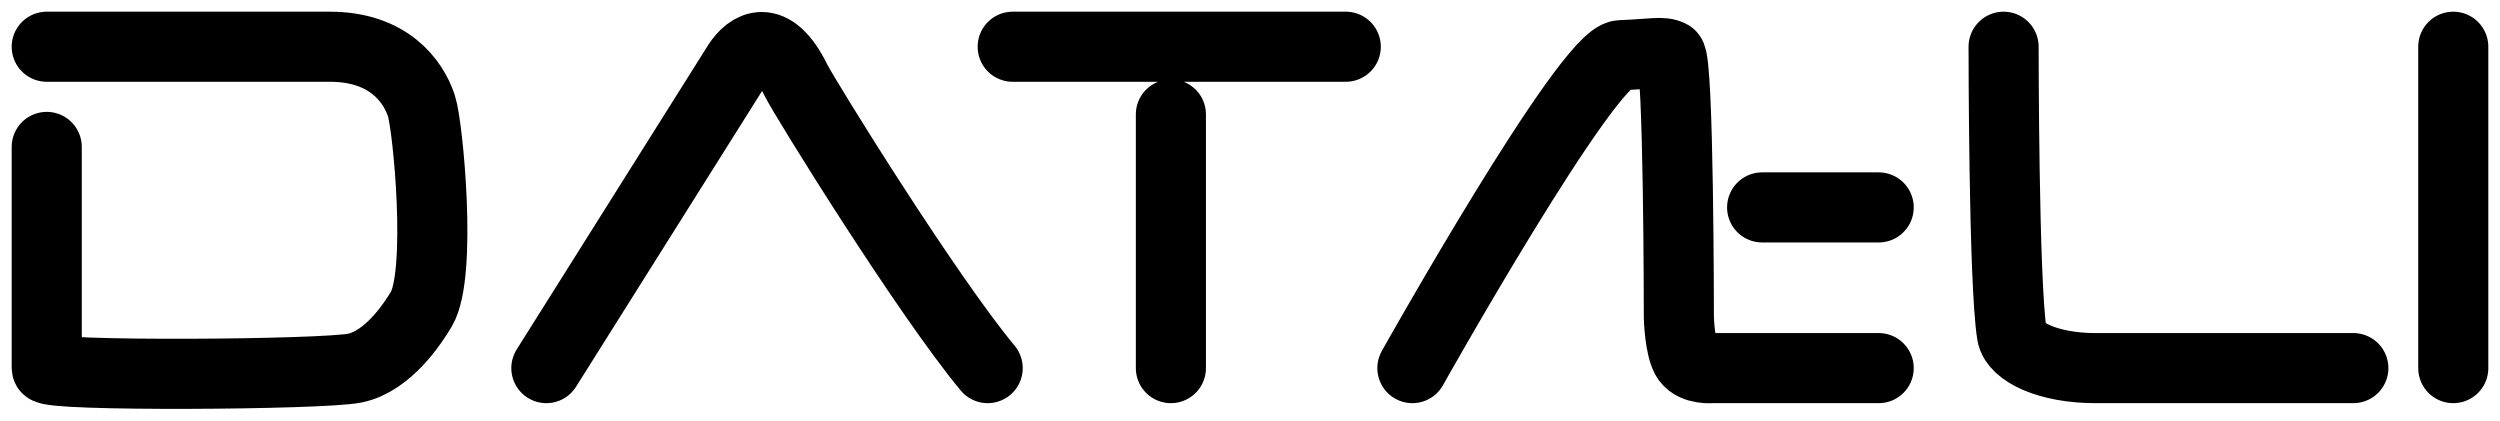
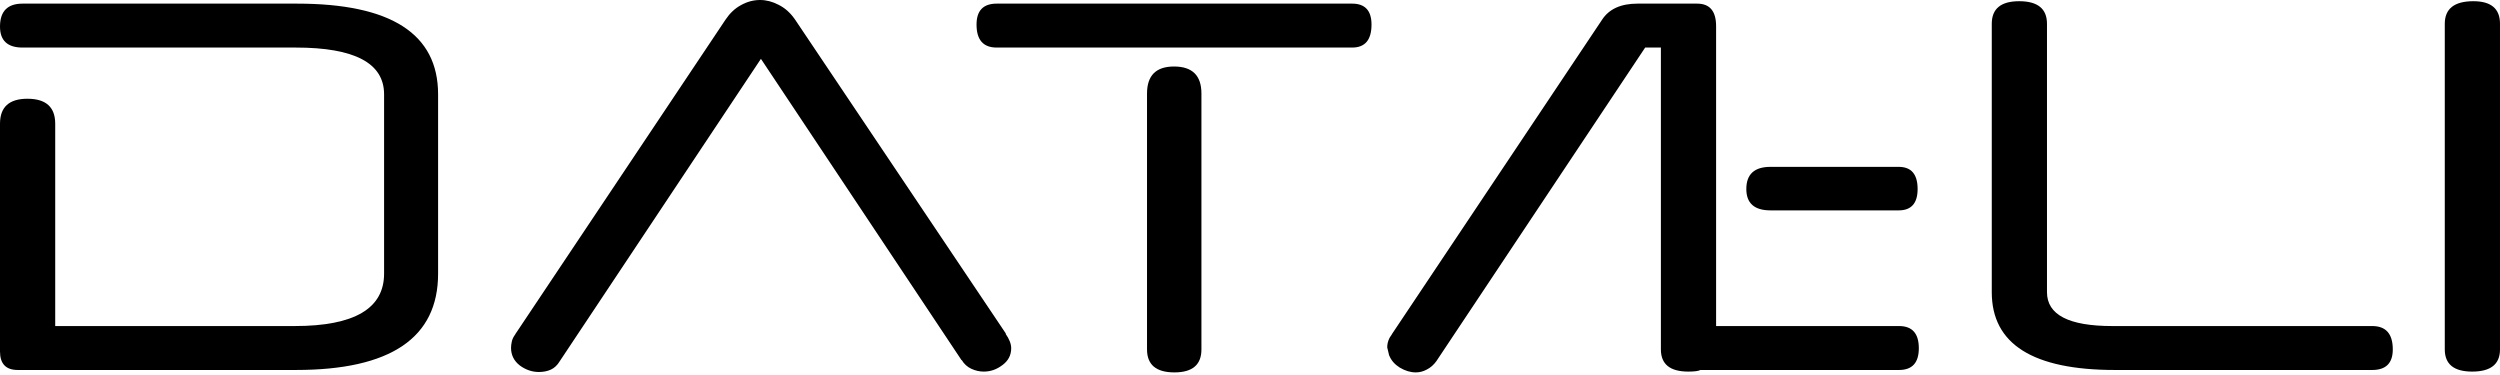
- <svg xmlns="http://www.w3.org/2000/svg" width="107" height="18" viewBox="0 0 107 18" fill="none">
-   <path d="M2 2H14.118C16.613 2 17.682 3.448 18.038 4.534C18.323 5.403 18.927 11.717 18.038 13.221C17.682 13.824 16.613 15.465 15.187 15.755C13.761 16.044 2 16.117 2 15.755V6.288M23.384 15.755L31.581 2.724C32.056 2 33.025 1.312 34.076 3.448C34.432 4.172 39.66 12.618 42.273 15.755M50.114 15.755V4.896M43.343 2H57.599M60.45 15.755C60.45 15.755 67.934 2.418 69.36 2.362C70.785 2.306 71.142 2.181 71.498 2.362C71.855 2.543 71.855 13.583 71.855 13.583C71.855 13.583 71.89 14.955 72.211 15.393C72.532 15.831 73.28 15.755 73.28 15.755H80.408M75.419 8.877H80.408M85.754 2C85.754 2 85.754 12.135 86.111 14.307C86.236 15.069 87.679 15.755 89.675 15.755H100.723M105 15.755V2" stroke="black" stroke-width="3" stroke-linecap="round" />
+ <svg xmlns="http://www.w3.org/2000/svg" width="500" height="75" viewBox="0 0 500 75" fill="none">
+   <path d="M76.817 18.862C76.817 12.628 70.933 9.512 59.165 9.512H4.514C1.505 9.512 0 8.114 0 5.32C0 2.257 1.505 0.726 4.514 0.726H59.406C78.215 0.726 87.619 6.771 87.619 18.862V54.732C87.619 67.575 78.134 73.996 59.165 73.996H3.547C1.182 73.996 0 72.76 0 70.289V24.746C0 21.415 1.827 19.749 5.481 19.749C9.189 19.749 11.043 21.415 11.043 24.746V65.21H58.923C70.853 65.21 76.817 61.718 76.817 54.732V18.862Z" fill="black" />
+   <path d="M152.184 11.768L111.962 72.223C111.478 73.029 110.887 73.594 110.188 73.916C109.49 74.238 108.684 74.399 107.77 74.399C106.427 74.399 105.164 73.969 103.982 73.11C102.8 72.196 102.208 71.014 102.208 69.563C102.208 69.187 102.262 68.757 102.369 68.273C102.477 67.79 102.719 67.306 103.095 66.822L103.014 66.903L145.091 3.95C145.951 2.66 146.971 1.693 148.154 1.048C149.39 0.349 150.679 0 152.023 0C153.259 0 154.495 0.322 155.731 0.967C157.02 1.612 158.122 2.606 159.035 3.95L201.192 66.742H201.112C201.864 67.817 202.24 68.784 202.24 69.644C202.24 71.041 201.649 72.169 200.467 73.029C199.338 73.889 198.102 74.319 196.759 74.319C195.899 74.319 195.066 74.131 194.26 73.755C193.454 73.378 192.809 72.787 192.326 71.981V72.061L152.184 11.768Z" fill="black" />
+   <path d="M240.286 69.885C240.286 72.949 238.486 74.48 234.886 74.48C231.231 74.48 229.404 72.949 229.404 69.885V18.701C229.404 15.1 231.204 13.3 234.805 13.3C238.459 13.3 240.286 15.1 240.286 18.701V69.885ZM199.338 9.512C196.651 9.512 195.308 7.98 195.308 4.917C195.308 2.123 196.651 0.726 199.338 0.726H270.433C273.012 0.726 274.302 2.123 274.302 4.917C274.302 7.98 273.012 9.512 270.433 9.512H199.338Z" fill="black" />
+   <path d="M379.734 33.371C382.26 33.371 383.523 34.849 383.523 37.804C383.523 40.652 382.26 42.076 379.734 42.076H354.102C350.878 42.076 349.265 40.652 349.265 37.804C349.265 34.849 350.878 33.371 354.102 33.371H379.734ZM337.658 74.319C334.004 74.319 332.177 72.841 332.177 69.885V9.512H329.034L287.28 72.223C286.742 72.976 286.097 73.54 285.345 73.916C284.646 74.292 283.921 74.48 283.169 74.48C282.094 74.48 281.019 74.158 279.945 73.513C278.923 72.868 278.225 72.062 277.849 71.095V71.175C277.58 70.1 277.446 69.537 277.446 69.483C277.446 68.515 277.768 67.629 278.413 66.823L278.332 66.903L320.409 3.95C321.806 1.8 324.17 0.726 327.502 0.726H339.432C341.957 0.726 343.22 2.23 343.22 5.24V65.21H379.815C382.448 65.21 383.765 66.688 383.765 69.644C383.765 72.545 382.448 73.996 379.815 73.996H340.076C339.7 74.212 338.894 74.319 337.658 74.319Z" fill="black" />
+   <path d="M423.02 73.997C406.577 73.997 398.354 68.811 398.354 58.44V4.756C398.354 1.747 400.181 0.242 403.836 0.242C407.543 0.242 409.397 1.747 409.397 4.756V58.44C409.397 62.954 413.751 65.21 422.456 65.21H474.446C477.187 65.21 478.557 66.769 478.557 69.886C478.557 72.626 477.187 73.997 474.446 73.997H423.02Z" fill="black" />
+   <path d="M499.999 69.886C499.999 72.841 498.145 74.319 494.437 74.319C490.783 74.319 488.956 72.841 488.956 69.886V4.756C488.956 1.747 490.863 0.242 494.679 0.242C498.225 0.242 499.999 1.747 499.999 4.756V69.886Z" fill="black" />
</svg>
